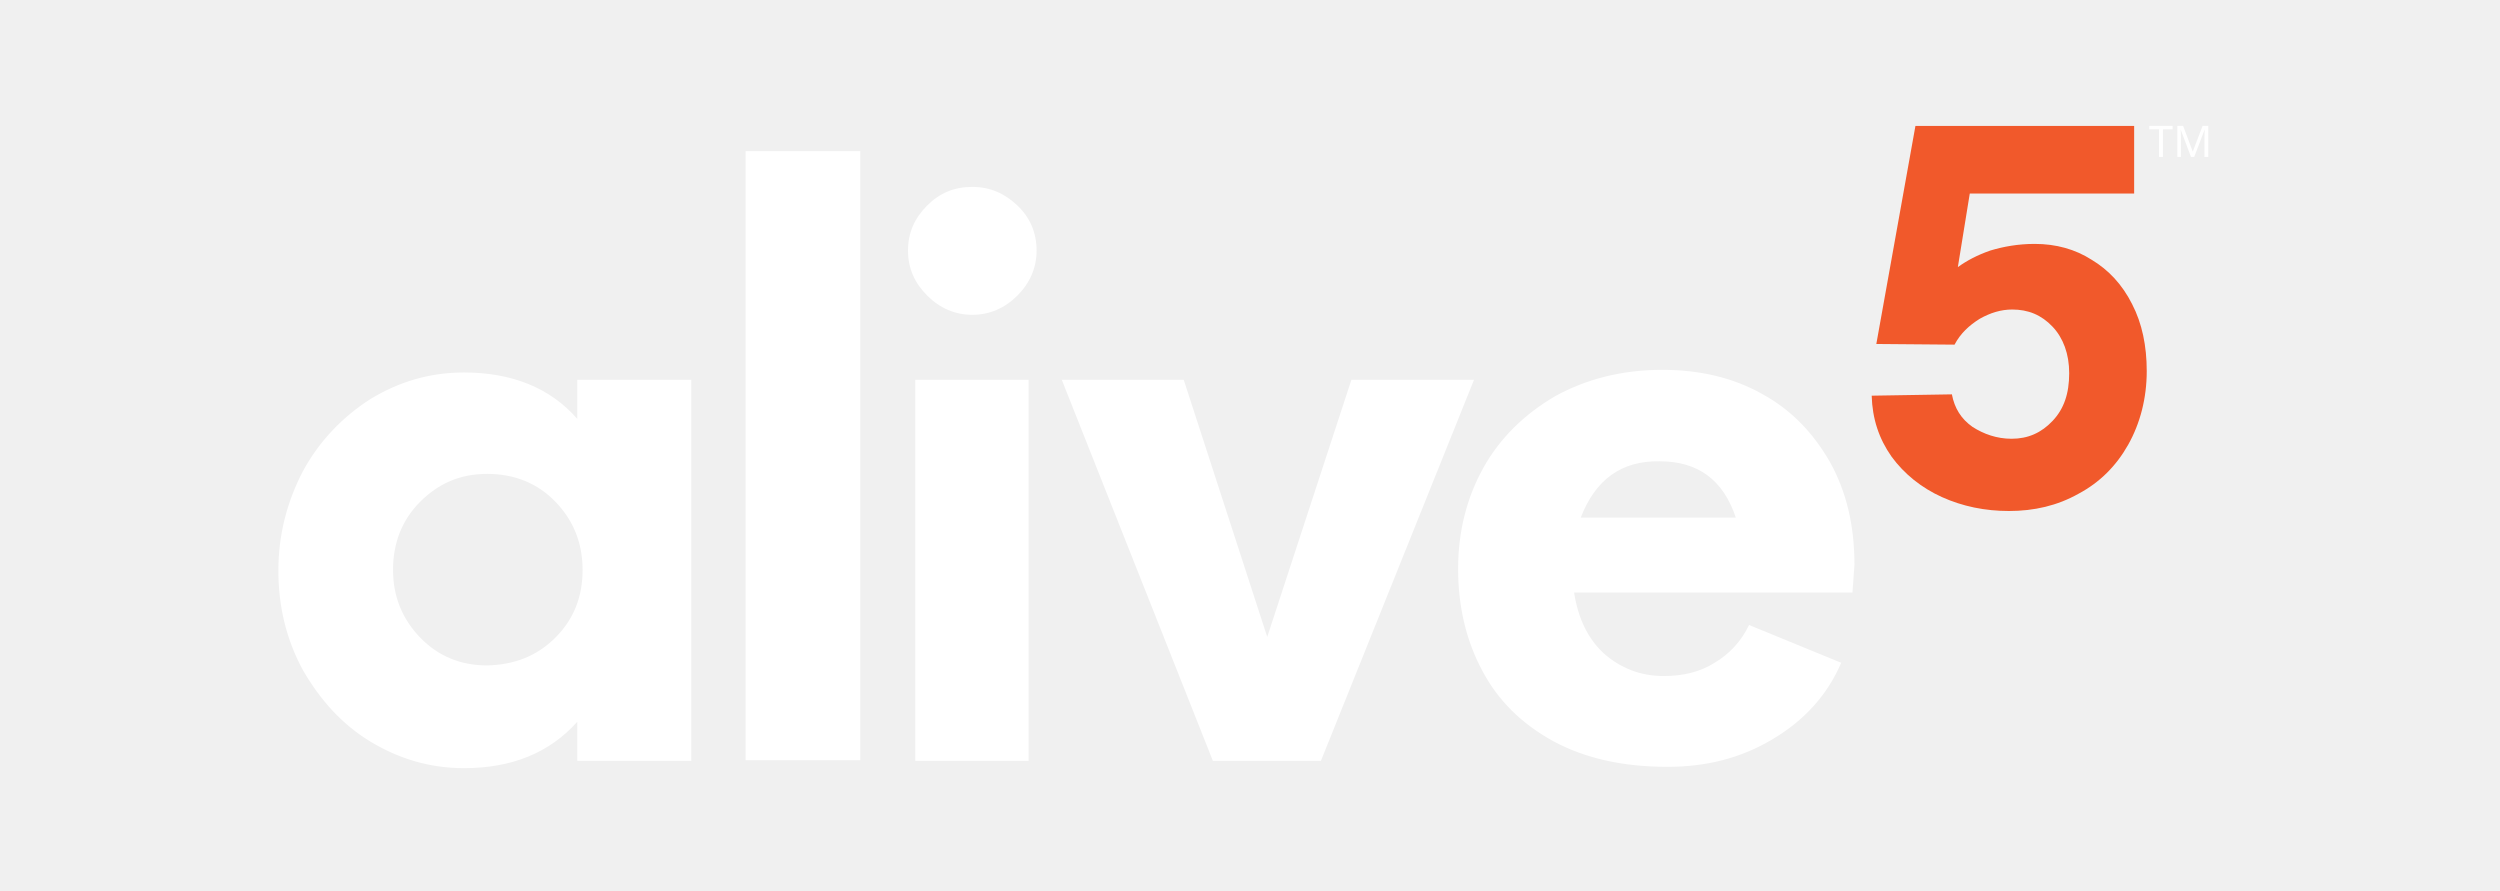
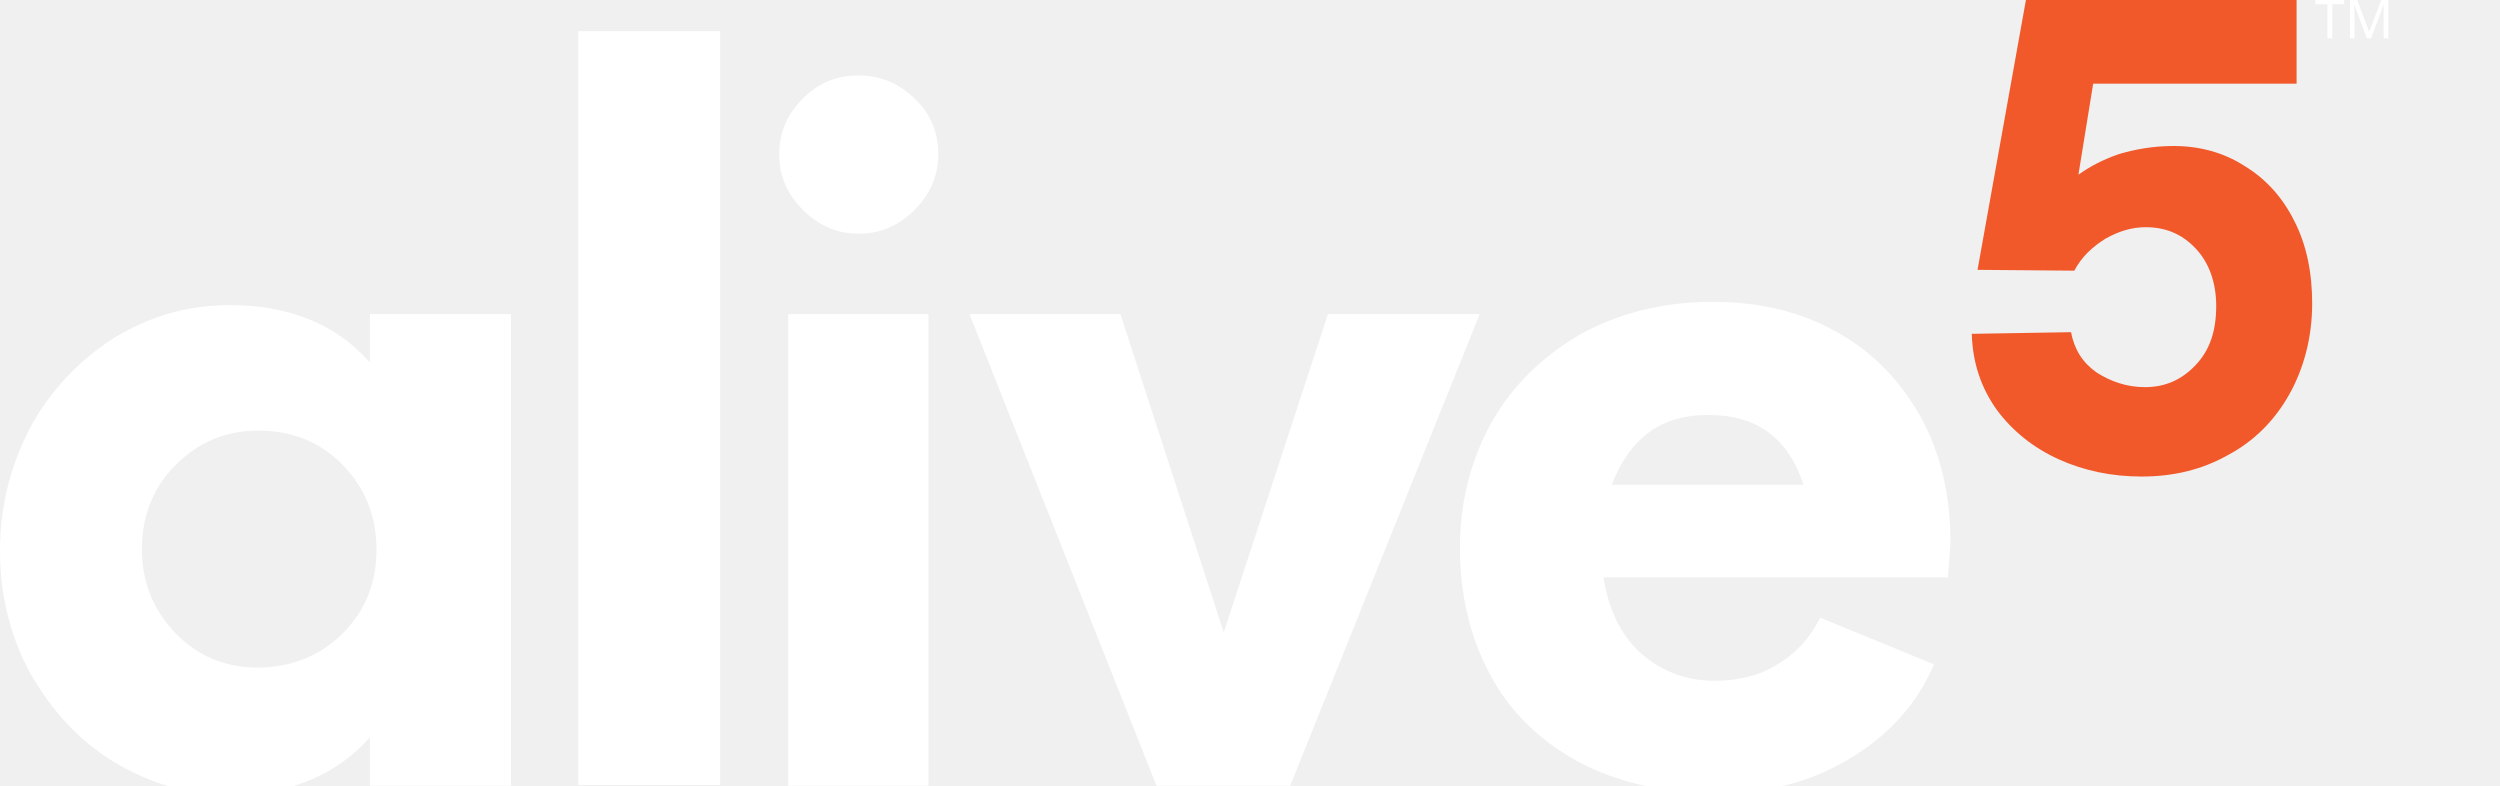
- <svg xmlns="http://www.w3.org/2000/svg" version="1.1" id="Layer_1" x="0px" y="0px" viewBox="0 0 377.2 134.4" style="enable-background:new 0 0 377.2 134.4;" xml:space="preserve">
+ <svg xmlns="http://www.w3.org/2000/svg" version="1.1" id="Layer_1" x="0px" y="0px" viewBox="0 0 304.8 95.8" style="enable-background:new 0 0 304.8 95.8;" xml:space="preserve">
  <style type="text/css">
	.st0{fill:#FFFFFF;}
	.st1{fill:#F1592B;}
	.st2{font-family:'ArialMT';}
	.st3{font-size:6.566px;}
</style>
  <g>
-     <path id="alive-copy-3_1_" class="st0" d="M104.3,57.3v57.5H87.1v-5.9c-4.2,4.7-9.9,7-17.1,7c-5.1,0-9.8-1.4-14.1-4   c-4.3-2.6-7.6-6.3-10.2-10.8c-2.5-4.6-3.7-9.6-3.7-15s1.3-10.4,3.7-15c2.5-4.6,6-8.2,10.2-10.9c4.3-2.6,8.9-4,14.1-4   c7.2,0,13,2.3,17.1,7v-5.9L104.3,57.3L104.3,57.3z M83.8,96.2c2.8-2.8,4.1-6.2,4.1-10.2c0-4.1-1.4-7.5-4.1-10.3s-6.2-4.2-10.3-4.2   c-4,0-7.3,1.4-10.1,4.2S59.3,82,59.3,86c0,4,1.4,7.4,4.1,10.2s6.1,4.2,10.1,4.2C77.6,100.3,81,99,83.8,96.2z M112.5,22.8h17.3v91.9   h-17.3V22.8z M139.9,44.6c-1.9-1.9-2.9-4.1-2.9-6.8c0-2.7,1-4.9,2.9-6.8s4.1-2.8,6.8-2.8c2.7,0,4.9,1,6.8,2.8s2.9,4.1,2.9,6.8   c0,2.6-1,4.9-2.9,6.8c-1.9,1.9-4.2,2.9-6.8,2.9C144.1,47.5,141.8,46.5,139.9,44.6z M138.1,57.3h17.1v57.5h-17.1V57.3z M222.4,57.3   l-23.1,57.5H183l-22.8-57.5h18.4l12.6,38.8l12.7-38.8C203.8,57.3,222.4,57.3,222.4,57.3z M279.5,89.4h-42c0.6,3.9,2.1,7,4.5,9.2   c2.5,2.2,5.5,3.4,9,3.4c2.9,0,5.5-0.6,7.7-2c2.2-1.3,4-3.2,5.2-5.7l13.9,5.7c-2.1,4.9-5.6,8.7-10.3,11.5   c-4.8,2.9-10.1,4.2-15.9,4.2c-6.8,0-12.5-1.3-17.3-3.9c-4.7-2.6-8.3-6.1-10.7-10.7c-2.4-4.5-3.6-9.6-3.6-15.3   c0-5.6,1.3-10.7,3.8-15.2c2.5-4.5,6.2-8.1,10.8-10.8c4.7-2.6,10.1-4,16.2-4c5.7,0,10.7,1.2,15,3.6c4.4,2.4,7.7,5.8,10.3,10.3   c2.5,4.5,3.7,9.6,3.7,15.5L279.5,89.4z M238.5,78.1h23.4c-1.9-5.7-5.7-8.5-11.5-8.5C244.6,69.5,240.7,72.4,238.5,78.1z" />
-     <path id="_x35_-copy-3_1_" class="st1" d="M315.6,39.2c2.5,1.5,4.6,3.7,6.1,6.7c1.5,2.9,2.2,6.3,2.2,10.1c0,4.1-1,7.9-2.8,11.1   c-1.8,3.2-4.3,5.7-7.5,7.4c-3.2,1.8-6.7,2.6-10.5,2.6c-3.6,0-7-0.7-10.1-2.1c-3.1-1.4-5.7-3.5-7.6-6.1c-1.9-2.7-2.9-5.7-3-9.2   l12.1-0.2c0.4,2.1,1.4,3.7,3.1,4.9c1.7,1.1,3.7,1.8,5.9,1.8c2.5,0,4.5-0.9,6.2-2.7c1.7-1.8,2.5-4.1,2.5-7.2c0-2.9-0.9-5.3-2.5-7   c-1.7-1.8-3.7-2.6-6.1-2.6c-1.7,0-3.3,0.5-4.9,1.4c-1.6,1-2.9,2.2-3.8,3.9l-11.8-0.1L289,19h33v10.2h-24.8l-1.8,11.1   c1.4-1,2.9-1.8,4.9-2.5c2-0.6,4.2-1,6.7-1C310.2,36.8,313.1,37.6,315.6,39.2z" />
-     <text transform="matrix(1 0 0 1 324.2217 23.6826)" class="st0 st2 st3">TM</text>
+     <path id="alive-copy-3_1_" class="st0" d="M62.3,38.3v57.5H45.1v-5.9c-4.2,4.7-9.9,7-17.1,7c-5.1,0-9.8-1.4-14.1-4   S6.3,86.6,3.7,82.1C1.2,77.5,0,72.5,0,67.1s1.3-10.4,3.7-15c2.5-4.6,6-8.2,10.2-10.9c4.3-2.6,8.9-4,14.1-4c7.2,0,13,2.3,17.1,7   v-5.9L62.3,38.3L62.3,38.3z M41.8,77.2c2.8-2.8,4.1-6.2,4.1-10.2c0-4.1-1.4-7.5-4.1-10.3s-6.2-4.2-10.3-4.2c-4,0-7.3,1.4-10.1,4.2   S17.3,63,17.3,67s1.4,7.4,4.1,10.2c2.7,2.8,6.1,4.2,10.1,4.2C35.6,81.3,39,80,41.8,77.2z M70.5,3.8h17.3v91.9H70.5V3.8z M97.9,25.6   C96,23.7,95,21.5,95,18.8s1-4.9,2.9-6.8s4.1-2.8,6.8-2.8s4.9,1,6.8,2.8s2.9,4.1,2.9,6.8c0,2.6-1,4.9-2.9,6.8   c-1.9,1.9-4.2,2.9-6.8,2.9C102.1,28.5,99.8,27.5,97.9,25.6z M96.1,38.3h17.1v57.5H96.1V38.3z M180.4,38.3l-23.1,57.5H141   l-22.8-57.5h18.4l12.6,38.8l12.7-38.8C161.8,38.3,180.4,38.3,180.4,38.3z M237.5,70.4h-42c0.6,3.9,2.1,7,4.5,9.2   c2.5,2.2,5.5,3.4,9,3.4c2.9,0,5.5-0.6,7.7-2c2.2-1.3,4-3.2,5.2-5.7l13.9,5.7c-2.1,4.9-5.6,8.7-10.3,11.5   c-4.8,2.9-10.1,4.2-15.9,4.2c-6.8,0-12.5-1.3-17.3-3.9c-4.7-2.6-8.3-6.1-10.7-10.7c-2.4-4.5-3.6-9.6-3.6-15.3   c0-5.6,1.3-10.7,3.8-15.2s6.2-8.1,10.8-10.8c4.7-2.6,10.1-4,16.2-4c5.7,0,10.7,1.2,15,3.6c4.4,2.4,7.7,5.8,10.3,10.3   c2.5,4.5,3.7,9.6,3.7,15.5L237.5,70.4z M196.5,59.1h23.4c-1.9-5.7-5.7-8.5-11.5-8.5C202.6,50.5,198.7,53.4,196.5,59.1z" />
+     <path id="_x35_-copy-3_1_" class="st1" d="M273.6,20.2c2.5,1.5,4.6,3.7,6.1,6.7c1.5,2.9,2.2,6.3,2.2,10.1c0,4.1-1,7.9-2.8,11.1   s-4.3,5.7-7.5,7.4c-3.2,1.8-6.7,2.6-10.5,2.6c-3.6,0-7-0.7-10.1-2.1s-5.7-3.5-7.6-6.1c-1.9-2.7-2.9-5.7-3-9.2l12.1-0.2   c0.4,2.1,1.4,3.7,3.1,4.9c1.7,1.1,3.7,1.8,5.9,1.8c2.5,0,4.5-0.9,6.2-2.7s2.5-4.1,2.5-7.2c0-2.9-0.9-5.3-2.5-7   c-1.7-1.8-3.7-2.6-6.1-2.6c-1.7,0-3.3,0.5-4.9,1.4c-1.6,1-2.9,2.2-3.8,3.9l-11.8-0.1L247,0h33v10.2h-24.8l-1.8,11.1   c1.4-1,2.9-1.8,4.9-2.5c2-0.6,4.2-1,6.7-1C268.2,17.8,271.1,18.6,273.6,20.2z" />
+     <text transform="matrix(1 0 0 1 282.2217 4.6826)" class="st0 st2 st3">TM</text>
  </g>
</svg>
